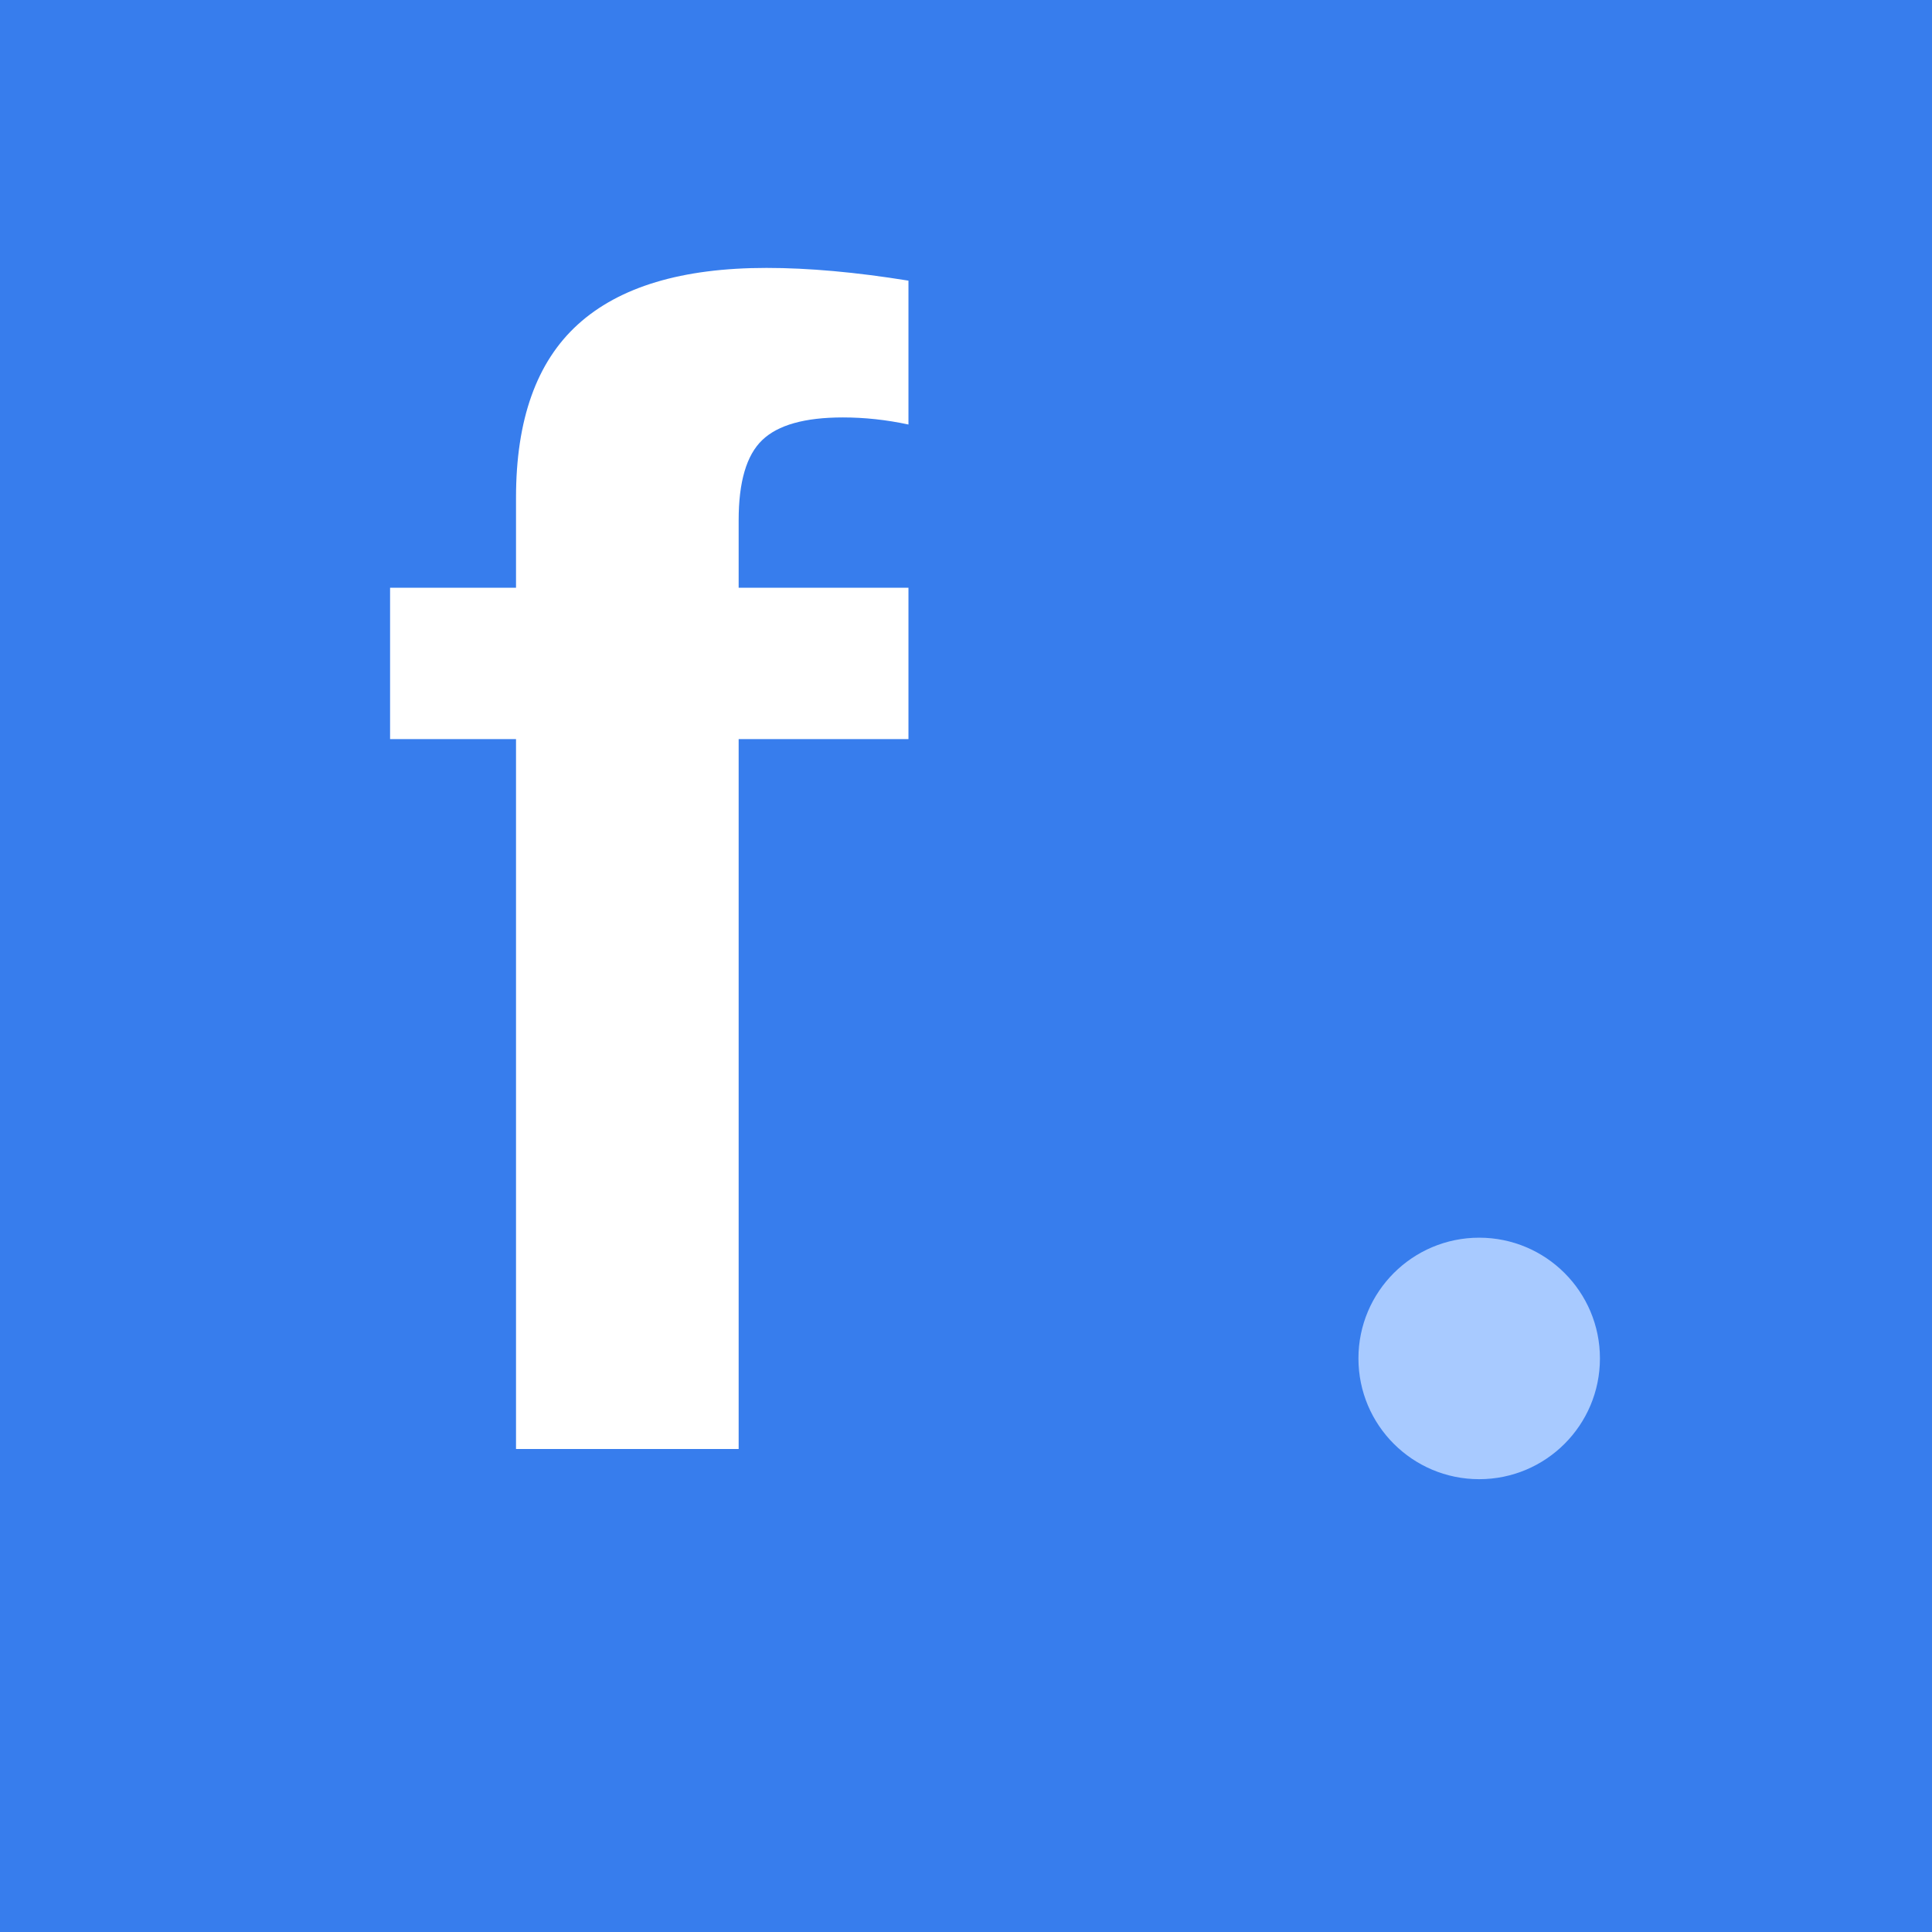
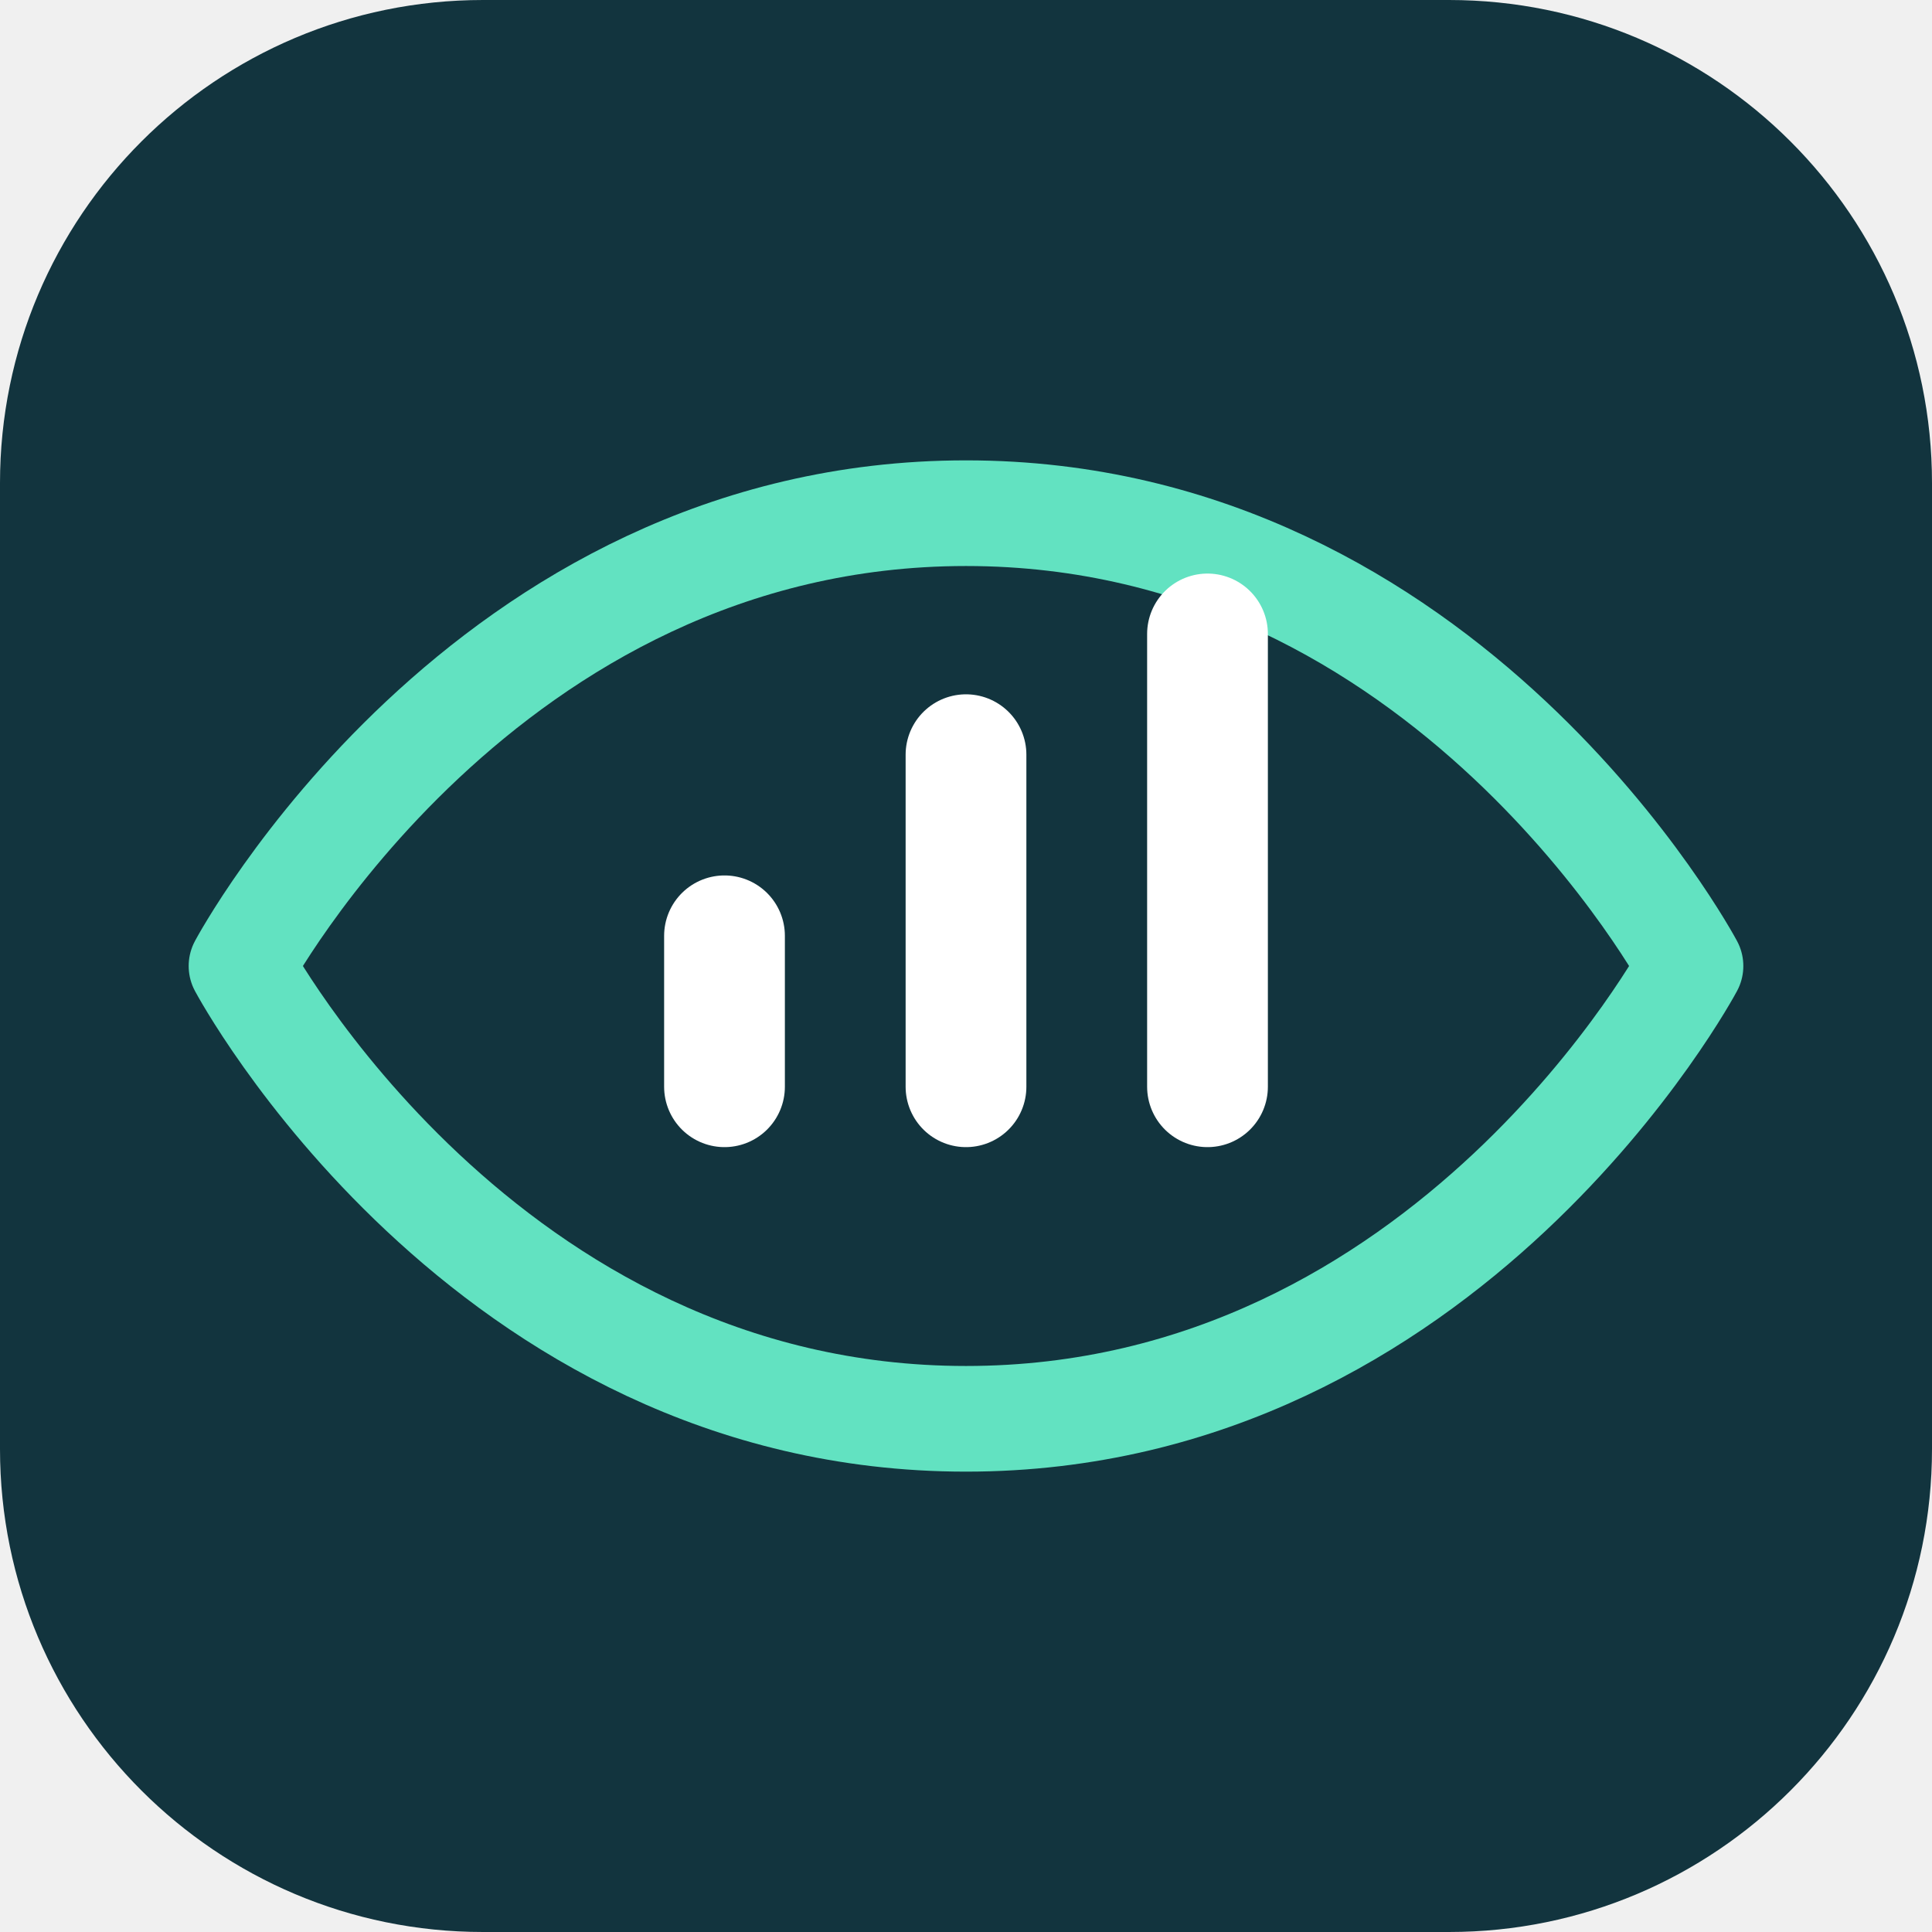
- <svg xmlns="http://www.w3.org/2000/svg" viewBox="0 0 64 64">
-   <rect width="64" height="64" fill="#377ded" />
-   <text x="12" y="48" fill="#fff" font-family="Arial, Helvetica, sans-serif" font-size="54" font-weight="900">f</text>
-   <circle cx="49" cy="45" r="4" fill="#a8caff" />
+ <svg xmlns="http://www.w3.org/2000/svg" viewBox="0 0 64 64" fill="none">
+   <rect width="64" height="64" rx="16" fill="#12343e" />
+   <path d="M8 32s8-15 24-15 24 15 24 15-8 15-24 15S8 32 8 32Z" stroke="#62e2c1" stroke-width="3.5" stroke-linejoin="round" />
+   <path d="M24 36v-5m8 5V25m8 11V21" stroke="#fff" stroke-width="4" stroke-linecap="round" />
</svg>
